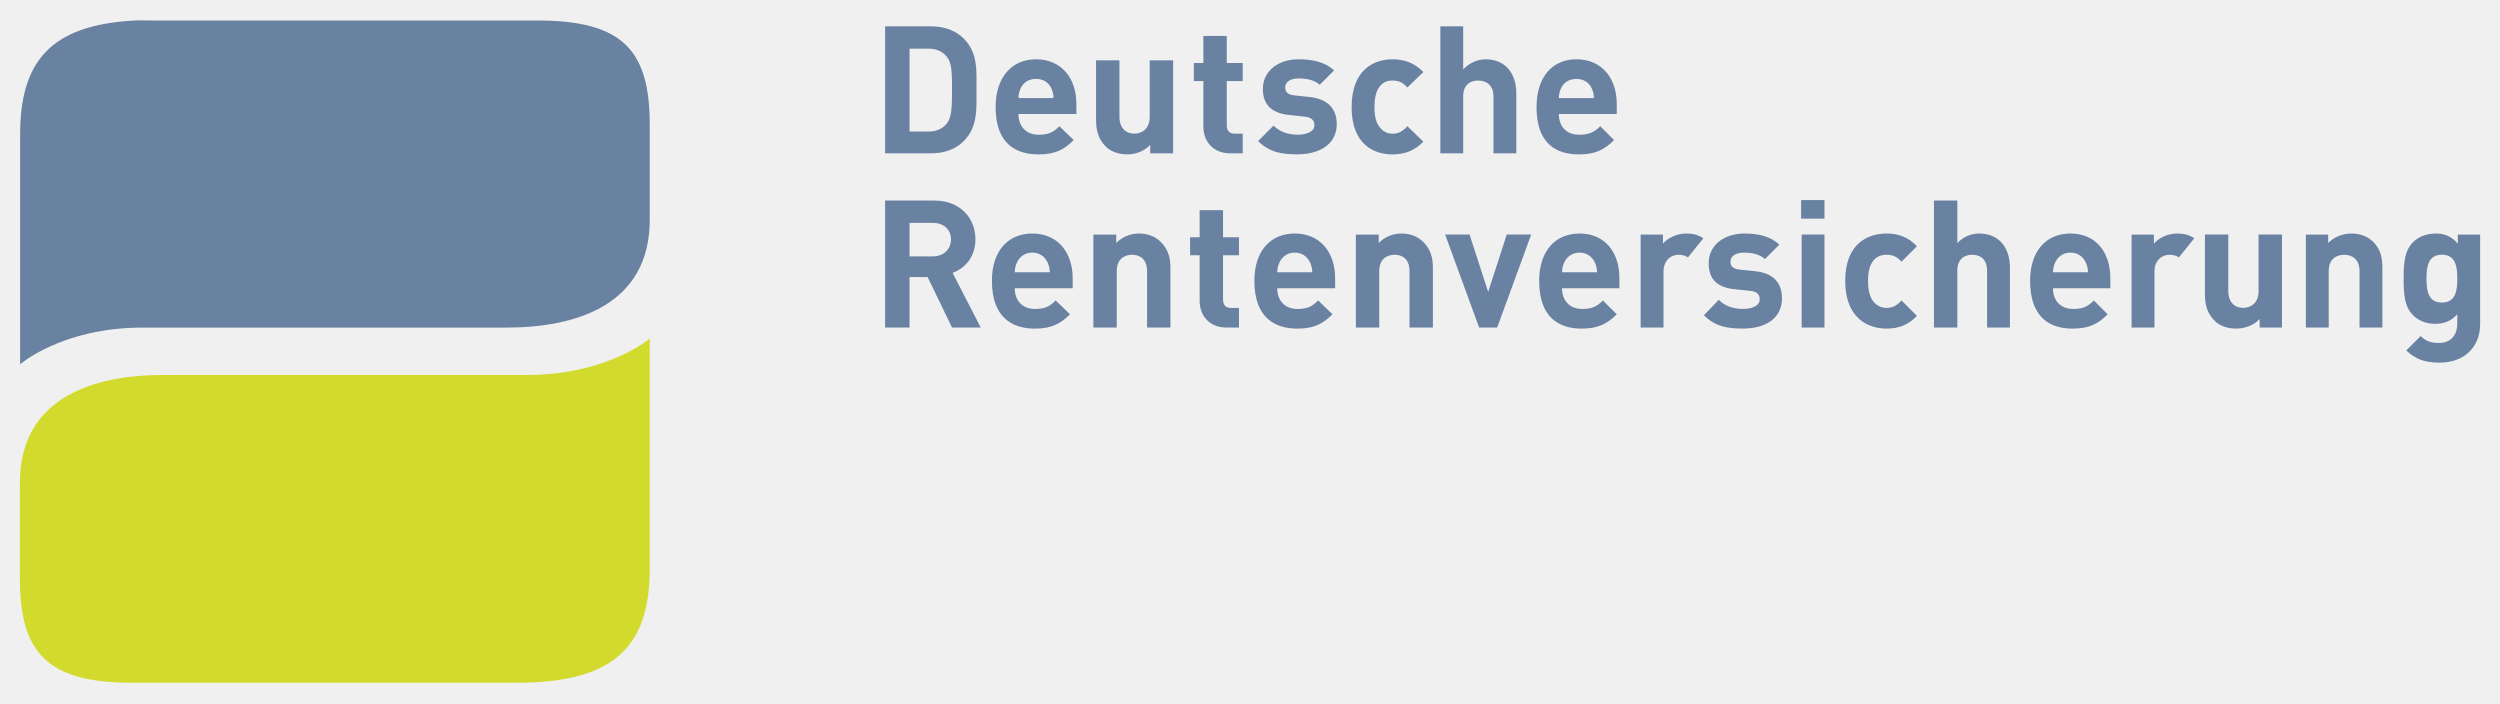
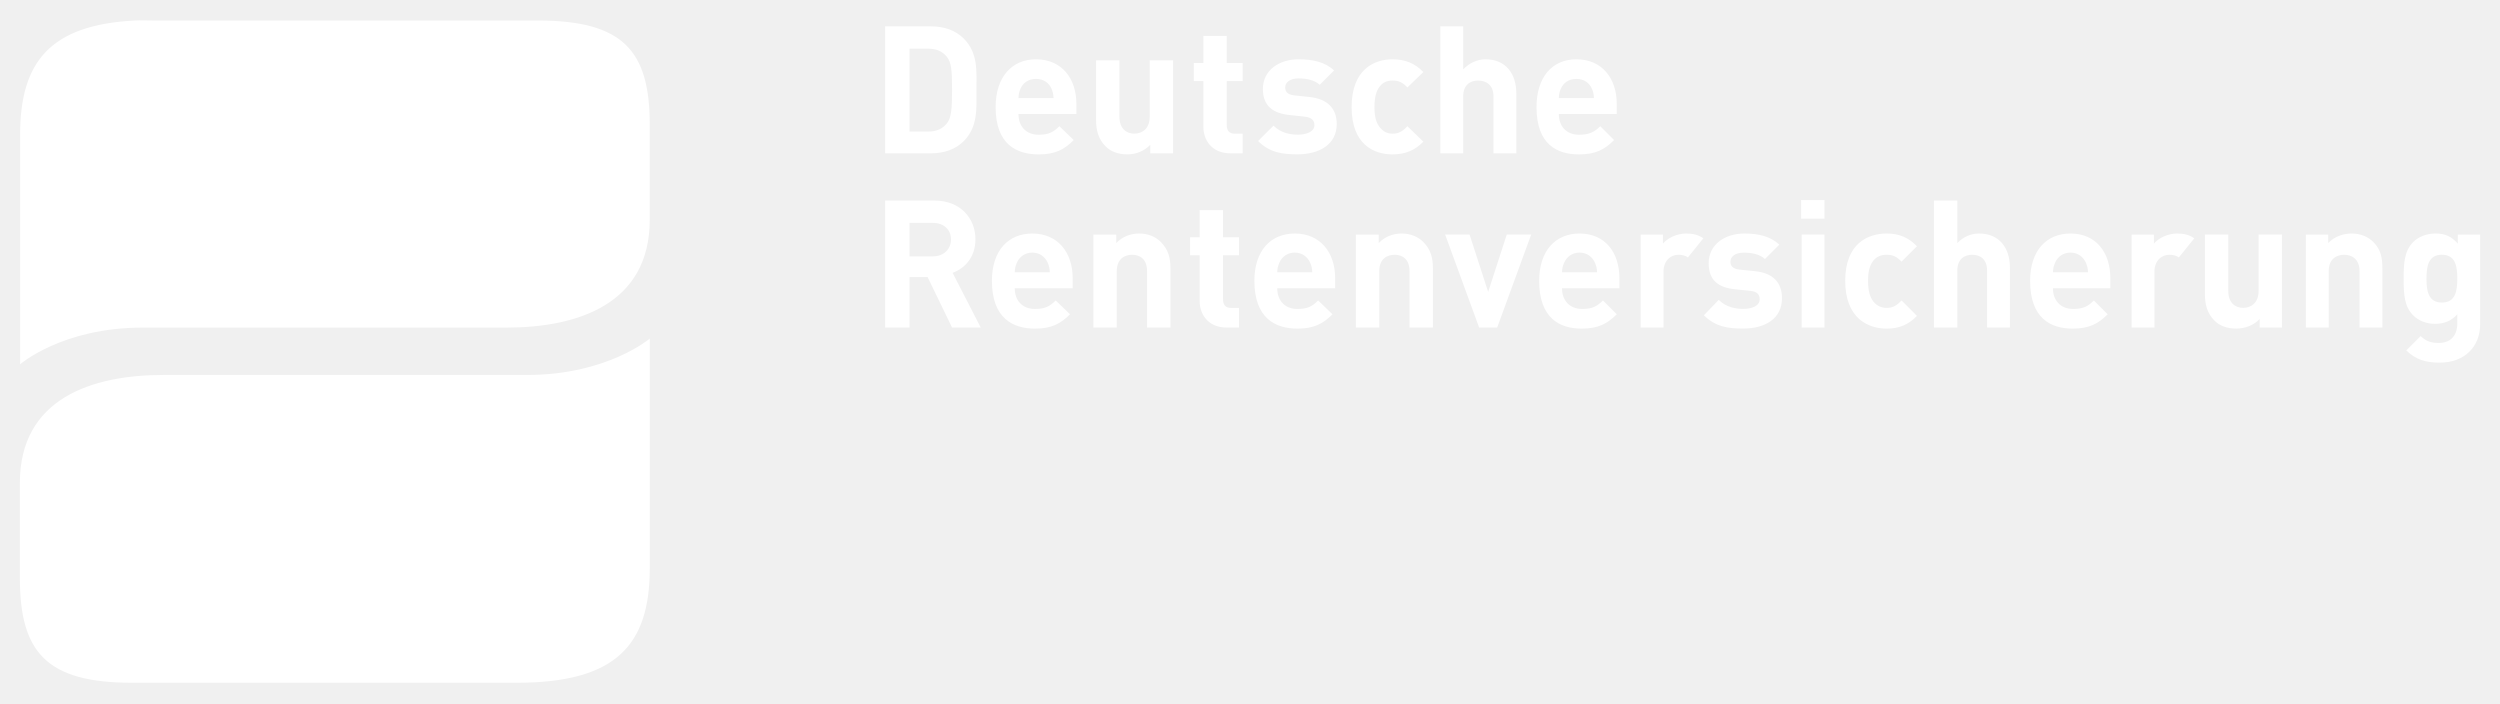
- <svg xmlns="http://www.w3.org/2000/svg" version="1.0" width="1024" height="288" viewBox="-1.169 -1.169 147.039 41.296" id="svg3154">
-   <defs id="defs3156" />
-   <g transform="translate(-302.649,-512.883)" id="layer1" style="fill:#6982a2;fill-opacity:1">
-     <path d="m 309.413,512.891 c -5.022,0.258 -6.75,2.472 -6.75,6.718 l 0,13.5 c 0,0 2.483,-2.156 7.188,-2.156 l 21.406,0 c 4.218,0 8.438,-1.392 8.438,-6.344 l 0,-5.593 c 0,-4.362 -1.577,-6.125 -6.594,-6.125 l -22.625,0 c -0.364,0 -0.728,-0.02 -1.063,0 z m 44.125,0.343 0,7.469 2.688,0 c 0.77,0 1.448,-0.225 1.937,-0.719 0.836,-0.837 0.75,-1.91 0.75,-3.031 0,-1.121 0.09,-2.16 -0.75,-3 -0.489,-0.493 -1.167,-0.719 -1.937,-0.719 l -2.688,0 z m 32.657,0 0,7.469 1.343,0 0,-3.344 c 0,-0.712 0.448,-0.937 0.875,-0.937 0.43,0 0.907,0.215 0.907,0.937 l 0,3.344 1.343,0 0,-3.531 c 0,-1.152 -0.626,-2 -1.812,-2 -0.481,0 -0.949,0.216 -1.313,0.594 l 0,-2.532 -1.343,0 z m -13.938,0.563 0,1.594 -0.562,0 0,1.062 0.562,0 0,2.688 c 0,0.774 0.487,1.562 1.594,1.562 l 0.719,0 0,-1.156 -0.469,0 c -0.323,0 -0.469,-0.185 -0.469,-0.5 l 0,-2.594 0.938,0 0,-1.062 -0.938,0 0,-1.594 -1.375,0 z m -17.281,0.75 1.094,0 c 0.499,0 0.842,0.166 1.093,0.469 0.272,0.334 0.313,0.806 0.313,1.937 0,1.133 -0.04,1.665 -0.313,2 -0.251,0.304 -0.594,0.469 -1.093,0.469 l -1.094,0 0,-4.875 z m 7.437,0.625 c -1.407,0 -2.375,1.032 -2.375,2.812 0,2.21 1.25,2.782 2.532,2.782 0.98,0 1.51,-0.289 2.062,-0.844 l -0.844,-0.813 c -0.345,0.344 -0.625,0.5 -1.218,0.5 -0.761,0 -1.188,-0.515 -1.188,-1.218 l 3.406,0 0,-0.594 c 0,-1.499 -0.863,-2.625 -2.375,-2.625 z m 15.438,0 c -1.106,0 -2.094,0.618 -2.094,1.75 0,1.005 0.615,1.438 1.594,1.531 l 0.844,0.09 c 0.429,0.04 0.593,0.227 0.593,0.5 0,0.408 -0.5,0.562 -0.968,0.562 -0.417,0 -0.991,-0.08 -1.438,-0.531 l -0.906,0.906 c 0.686,0.692 1.458,0.782 2.312,0.782 1.283,0 2.313,-0.577 2.313,-1.782 0,-0.921 -0.551,-1.488 -1.625,-1.593 l -0.844,-0.09 c -0.48,-0.04 -0.562,-0.271 -0.562,-0.469 0,-0.272 0.24,-0.531 0.781,-0.531 0.469,0 0.938,0.09 1.25,0.375 l 0.844,-0.844 c -0.519,-0.492 -1.251,-0.656 -2.094,-0.656 z m 5.531,0 c -1.085,0 -2.406,0.602 -2.406,2.812 0,2.21 1.321,2.782 2.406,2.782 0.749,0 1.333,-0.248 1.813,-0.75 l -0.938,-0.907 c -0.282,0.305 -0.521,0.438 -0.875,0.438 -0.325,0 -0.551,-0.135 -0.75,-0.375 -0.208,-0.262 -0.312,-0.612 -0.312,-1.188 0,-0.576 0.104,-0.957 0.312,-1.218 0.199,-0.241 0.425,-0.344 0.75,-0.344 0.354,0 0.593,0.103 0.875,0.406 l 0.938,-0.906 c -0.48,-0.502 -1.064,-0.75 -1.813,-0.75 z m 10.813,0 c -1.406,0 -2.344,1.032 -2.344,2.812 0,2.21 1.218,2.782 2.5,2.782 0.979,0 1.507,-0.289 2.062,-0.844 l -0.812,-0.813 c -0.343,0.344 -0.655,0.5 -1.25,0.5 -0.76,0 -1.188,-0.515 -1.188,-1.218 l 3.407,0 0,-0.594 c 0,-1.499 -0.862,-2.625 -2.375,-2.625 z m -28.25,0.06 0,3.5 c 0,0.597 0.125,1.122 0.562,1.563 0.302,0.303 0.74,0.469 1.281,0.469 0.5,0 0.989,-0.186 1.344,-0.563 l 0,0.5 1.344,0 0,-5.469 -1.375,0 0,3.313 c 0,0.745 -0.479,1 -0.906,1 -0.426,0 -0.875,-0.255 -0.875,-1 l 0,-3.313 -1.375,0 z m -3.532,1.094 c 0.458,0 0.76,0.238 0.907,0.563 0.08,0.199 0.115,0.32 0.125,0.562 l -2.063,0 c 0.01,-0.242 0.04,-0.363 0.125,-0.562 0.145,-0.325 0.447,-0.563 0.906,-0.563 z m 31.782,0 c 0.459,0 0.761,0.238 0.906,0.563 0.09,0.199 0.115,0.32 0.125,0.562 l -2.063,0 c 0.01,-0.242 0.04,-0.363 0.125,-0.562 0.148,-0.325 0.449,-0.563 0.907,-0.563 z m 13.218,7.125 0,1.094 1.375,0 0,-1.094 -1.375,0 z m -53.875,0.03 0,7.469 1.438,0 0,-2.969 1.062,0 1.438,2.969 1.687,0 -1.656,-3.219 c 0.721,-0.261 1.344,-0.92 1.344,-1.968 0,-1.248 -0.894,-2.282 -2.406,-2.282 l -2.907,0 z m 61.688,0 0,7.469 1.375,0 0,-3.344 c 0,-0.713 0.447,-0.937 0.875,-0.937 0.428,0 0.875,0.214 0.875,0.937 l 0,3.344 1.344,0 0,-3.531 c 0,-1.152 -0.626,-2 -1.813,-2 -0.48,0 -0.918,0.187 -1.281,0.562 l 0,-2.5 -1.375,0 z m -43.188,0.563 0,1.594 -0.562,0 0,1.062 0.562,0 0,2.688 c 0,0.775 0.489,1.562 1.594,1.562 l 0.719,0 0,-1.156 -0.469,0 c -0.323,0 -0.469,-0.184 -0.469,-0.5 l 0,-2.594 0.938,0 0,-1.062 -0.938,0 0,-1.594 -1.375,0 z m -17.062,0.75 1.375,0 c 0.637,0 1.062,0.394 1.062,0.969 0,0.576 -0.425,1 -1.062,1 l -1.375,0 0,-1.969 z m 7.219,0.625 c -1.408,0 -2.375,1.001 -2.375,2.781 0,2.213 1.248,2.813 2.531,2.813 0.977,0 1.512,-0.29 2.062,-0.844 l -0.843,-0.813 c -0.344,0.347 -0.626,0.5 -1.219,0.5 -0.763,0 -1.188,-0.518 -1.188,-1.218 l 3.407,0 0,-0.594 c 0,-1.498 -0.864,-2.625 -2.375,-2.625 z m 6.281,0 c -0.501,0 -0.988,0.187 -1.344,0.562 l 0,-0.5 -1.344,0 0,5.469 1.375,0 0,-3.312 c 0,-0.744 0.479,-0.969 0.907,-0.969 0.426,0 0.875,0.225 0.875,0.969 l 0,3.312 1.375,0 0,-3.5 c 0,-0.596 -0.125,-1.09 -0.563,-1.531 -0.299,-0.304 -0.738,-0.5 -1.281,-0.5 z m 9.156,0 c -1.405,0 -2.375,1.001 -2.375,2.781 0,2.213 1.248,2.813 2.531,2.813 0.98,0 1.508,-0.29 2.063,-0.844 l -0.844,-0.813 c -0.342,0.347 -0.622,0.5 -1.219,0.5 -0.76,0 -1.187,-0.518 -1.187,-1.218 l 3.406,0 0,-0.594 c 0,-1.498 -0.864,-2.625 -2.375,-2.625 z m 6.281,0 c -0.5,0 -0.989,0.187 -1.343,0.562 l 0,-0.5 -1.344,0 0,5.469 1.375,0 0,-3.312 c 0,-0.744 0.478,-0.969 0.906,-0.969 0.426,0 0.875,0.225 0.875,0.969 l 0,3.312 1.375,0 0,-3.5 c 0,-0.596 -0.124,-1.09 -0.562,-1.531 -0.303,-0.304 -0.738,-0.5 -1.282,-0.5 z m 10.469,0 c -1.405,0 -2.375,1.001 -2.375,2.781 0,2.213 1.217,2.813 2.5,2.813 0.977,0 1.509,-0.29 2.063,-0.844 l -0.813,-0.813 c -0.342,0.347 -0.625,0.5 -1.219,0.5 -0.76,0 -1.187,-0.518 -1.187,-1.218 l 3.375,0 0,-0.594 c 0,-1.498 -0.831,-2.625 -2.344,-2.625 z m 6.281,0 c -0.582,0 -1.114,0.281 -1.375,0.594 l 0,-0.532 -1.312,0 0,5.469 1.344,0 0,-3.281 c 0,-0.693 0.459,-1 0.875,-1 0.237,0 0.416,0.05 0.562,0.156 l 0.906,-1.125 c -0.291,-0.2 -0.599,-0.281 -1,-0.281 z m 3.407,0 c -1.105,0 -2.094,0.619 -2.094,1.75 0,1.006 0.583,1.437 1.562,1.531 l 0.875,0.09 c 0.429,0.04 0.563,0.226 0.563,0.5 0,0.408 -0.498,0.562 -0.969,0.562 -0.415,0 -0.989,-0.08 -1.437,-0.531 l -0.875,0.906 c 0.687,0.692 1.458,0.782 2.312,0.782 1.282,0 2.281,-0.577 2.281,-1.782 0,-0.92 -0.521,-1.489 -1.593,-1.593 l -0.875,-0.09 c -0.482,-0.04 -0.563,-0.27 -0.563,-0.469 0,-0.272 0.24,-0.531 0.781,-0.531 0.47,0 0.938,0.09 1.25,0.375 l 0.844,-0.844 c -0.521,-0.491 -1.216,-0.656 -2.062,-0.656 z m 8.375,0 c -1.085,0 -2.438,0.57 -2.438,2.781 0,2.213 1.353,2.813 2.438,2.813 0.751,0 1.302,-0.247 1.781,-0.75 l -0.906,-0.907 c -0.284,0.304 -0.52,0.438 -0.875,0.438 -0.324,0 -0.584,-0.134 -0.782,-0.375 -0.207,-0.262 -0.312,-0.643 -0.312,-1.219 0,-0.576 0.105,-0.925 0.312,-1.187 0.198,-0.24 0.458,-0.344 0.782,-0.344 0.355,0 0.591,0.102 0.875,0.406 l 0.906,-0.906 c -0.479,-0.502 -1.03,-0.75 -1.781,-0.75 z m 10.812,0 c -1.408,0 -2.375,1.001 -2.375,2.781 0,2.213 1.219,2.813 2.5,2.813 0.979,0 1.511,-0.29 2.063,-0.844 l -0.813,-0.813 c -0.342,0.347 -0.627,0.5 -1.219,0.5 -0.761,0 -1.187,-0.518 -1.187,-1.218 l 3.375,0 0,-0.594 c 0,-1.498 -0.833,-2.625 -2.344,-2.625 z m 6.281,0 c -0.582,0 -1.114,0.281 -1.375,0.594 l 0,-0.532 -1.312,0 0,5.469 1.344,0 0,-3.281 c 0,-0.693 0.458,-1 0.875,-1 0.237,0 0.414,0.05 0.562,0.156 l 0.906,-1.125 c -0.29,-0.2 -0.599,-0.281 -1,-0.281 z m 10.25,0 c -0.5,0 -1.019,0.187 -1.375,0.562 l 0,-0.5 -1.312,0 0,5.469 1.344,0 0,-3.312 c 0,-0.744 0.481,-0.969 0.906,-0.969 0.429,0 0.906,0.225 0.906,0.969 l 0,3.312 1.344,0 0,-3.5 c 0,-0.596 -0.09,-1.09 -0.531,-1.531 -0.304,-0.304 -0.739,-0.5 -1.282,-0.5 z m 4.938,0 c -0.531,0 -1.008,0.197 -1.313,0.5 -0.509,0.514 -0.562,1.204 -0.562,2.156 0,0.955 0.05,1.643 0.562,2.156 0.305,0.304 0.75,0.5 1.282,0.5 0.533,0 0.957,-0.163 1.312,-0.562 l 0,0.562 c 0,0.556 -0.283,1.125 -1.094,1.125 -0.461,0 -0.76,-0.114 -1.062,-0.406 l -0.844,0.844 c 0.562,0.545 1.133,0.719 1.969,0.719 1.459,0 2.375,-0.942 2.375,-2.25 l 0,-5.282 -1.313,0 0,0.532 c -0.377,-0.42 -0.738,-0.594 -1.312,-0.594 z m -58.25,0.06 2,5.469 1.062,0 2,-5.469 -1.437,0 -1.094,3.375 -1.094,-3.375 -1.437,0 z m 20.969,0 0,5.469 1.343,0 0,-5.469 -1.343,0 z m 23.718,0 0,3.5 c 0,0.6 0.124,1.122 0.563,1.563 0.3,0.305 0.739,0.469 1.281,0.469 0.5,0 1.018,-0.184 1.375,-0.563 l 0,0.5 1.313,0 0,-5.469 -1.375,0 0,3.313 c 0,0.744 -0.48,1 -0.907,1 -0.427,0 -0.875,-0.256 -0.875,-1 l 0,-3.313 -1.375,0 z m -68.968,1.063 c 0.459,0 0.759,0.269 0.906,0.594 0.08,0.199 0.114,0.321 0.125,0.562 l -2.063,0 c 0.01,-0.241 0.04,-0.363 0.125,-0.562 0.146,-0.325 0.449,-0.594 0.907,-0.594 z m 15.437,0 c 0.458,0 0.76,0.269 0.906,0.594 0.08,0.199 0.115,0.321 0.125,0.562 l -2.062,0 c 0.01,-0.241 0.04,-0.363 0.125,-0.562 0.144,-0.325 0.447,-0.594 0.906,-0.594 z m 16.75,0 c 0.458,0 0.759,0.269 0.906,0.594 0.08,0.199 0.115,0.321 0.125,0.562 l -2.062,0 c 0.01,-0.241 0.04,-0.363 0.125,-0.562 0.147,-0.325 0.447,-0.594 0.906,-0.594 z m 28.875,0 c 0.459,0 0.758,0.269 0.906,0.594 0.08,0.199 0.115,0.321 0.125,0.562 l -2.062,0 c 0.01,-0.241 0.04,-0.363 0.125,-0.562 0.144,-0.325 0.446,-0.594 0.906,-0.594 z m 21.844,0.125 c 0.804,0 0.906,0.684 0.906,1.406 0,0.724 -0.102,1.406 -0.906,1.406 -0.799,0 -0.906,-0.682 -0.906,-1.406 0,-0.722 0.107,-1.406 0.906,-1.406 z" id="path2620" style="fill:#6982a2;fill-opacity:1;fill-rule:nonzero;stroke:none" />
-     <path d="m 339.697,531.597 0,13.511 c 0,4.532 -2.002,6.733 -7.829,6.733 l -22.627,0 c -5.017,0 -6.592,-1.79 -6.592,-6.151 l 0,-5.607 c 0,-4.953 4.227,-6.345 8.444,-6.345 0,0 17.067,0 21.393,0 4.701,0 7.211,-2.141 7.211,-2.141" id="path2624" style="fill:#d2db2d;fill-opacity:1;fill-rule:nonzero;stroke:none" />
+ <svg xmlns="http://www.w3.org/2000/svg" version="1.0" width="1024" height="288" viewBox="-1.169 -1.169 147.039 41.296">
+   <g style="fill:#6982a2;fill-opacity:1">
+     <path d="M309.413 512.891c-5.022.258-6.75 2.472-6.75 6.718v13.5s2.483-2.156 7.188-2.156h21.406c4.218 0 8.438-1.392 8.438-6.344v-5.593c0-4.362-1.577-6.125-6.594-6.125h-22.625c-.364 0-.728-.02-1.063 0m44.125.343v7.469h2.688c.77 0 1.448-.225 1.937-.719.836-.837.75-1.91.75-3.031s.09-2.16-.75-3c-.489-.493-1.167-.719-1.937-.719zm32.657 0v7.469h1.343v-3.344c0-.712.448-.937.875-.937.43 0 .907.215.907.937v3.344h1.343v-3.531c0-1.152-.626-2-1.812-2-.481 0-.949.216-1.313.594v-2.532zm-13.938.563v1.594h-.562v1.062h.562v2.688c0 .774.487 1.562 1.594 1.562h.719v-1.156h-.469c-.323 0-.469-.185-.469-.5v-2.594h.938v-1.062h-.938v-1.594zm-17.281.75h1.094c.499 0 .842.166 1.093.469.272.334.313.806.313 1.937 0 1.133-.04 1.665-.313 2-.251.304-.594.469-1.093.469h-1.094zm7.437.625c-1.407 0-2.375 1.032-2.375 2.812 0 2.21 1.25 2.782 2.532 2.782.98 0 1.51-.289 2.062-.844l-.844-.813c-.345.344-.625.5-1.218.5-.761 0-1.188-.515-1.188-1.218h3.406v-.594c0-1.499-.863-2.625-2.375-2.625m15.438 0c-1.106 0-2.094.618-2.094 1.75 0 1.005.615 1.438 1.594 1.531l.844.09c.429.04.593.227.593.5 0 .408-.5.562-.968.562-.417 0-.991-.08-1.438-.531l-.906.906c.686.692 1.458.782 2.312.782 1.283 0 2.313-.577 2.313-1.782 0-.921-.551-1.488-1.625-1.593l-.844-.09c-.48-.04-.562-.271-.562-.469 0-.272.24-.531.781-.531.469 0 .938.09 1.25.375l.844-.844c-.519-.492-1.251-.656-2.094-.656m5.531 0c-1.085 0-2.406.602-2.406 2.812s1.321 2.782 2.406 2.782c.749 0 1.333-.248 1.813-.75l-.938-.907c-.282.305-.521.438-.875.438-.325 0-.551-.135-.75-.375-.208-.262-.312-.612-.312-1.188s.104-.957.312-1.218c.199-.241.425-.344.75-.344.354 0 .593.103.875.406l.938-.906c-.48-.502-1.064-.75-1.813-.75m10.813 0c-1.406 0-2.344 1.032-2.344 2.812 0 2.21 1.218 2.782 2.5 2.782.979 0 1.507-.289 2.062-.844l-.812-.813c-.343.344-.655.5-1.25.5-.76 0-1.188-.515-1.188-1.218h3.407v-.594c0-1.499-.862-2.625-2.375-2.625m-28.25.06v3.5c0 .597.125 1.122.562 1.563.302.303.74.469 1.281.469.5 0 .989-.186 1.344-.563v.5h1.344v-5.469h-1.375v3.313c0 .745-.479 1-.906 1-.426 0-.875-.255-.875-1v-3.313zm-3.532 1.094c.458 0 .76.238.907.563.08.199.115.32.125.562h-2.063c.01-.242.04-.363.125-.562.145-.325.447-.563.906-.563m31.782 0c.459 0 .761.238.906.563.09.199.115.32.125.562h-2.063c.01-.242.04-.363.125-.562.148-.325.449-.563.907-.563m13.218 7.125v1.094h1.375v-1.094zm-53.875.03v7.469h1.438v-2.969h1.062l1.438 2.969h1.687l-1.656-3.219c.721-.261 1.344-.92 1.344-1.968 0-1.248-.894-2.282-2.406-2.282zm61.688 0v7.469h1.375v-3.344c0-.713.447-.937.875-.937s.875.214.875.937v3.344h1.344v-3.531c0-1.152-.626-2-1.813-2-.48 0-.918.187-1.281.562v-2.5zm-43.188.563v1.594h-.562v1.062h.562v2.688c0 .775.489 1.562 1.594 1.562h.719v-1.156h-.469c-.323 0-.469-.184-.469-.5V526.7h.938v-1.062h-.938v-1.594zm-17.062.75h1.375c.637 0 1.062.394 1.062.969 0 .576-.425 1-1.062 1h-1.375zm7.219.625c-1.408 0-2.375 1.001-2.375 2.781 0 2.213 1.248 2.813 2.531 2.813.977 0 1.512-.29 2.062-.844l-.843-.813c-.344.347-.626.5-1.219.5-.763 0-1.188-.518-1.188-1.218h3.407v-.594c0-1.498-.864-2.625-2.375-2.625m6.281 0c-.501 0-.988.187-1.344.562v-.5h-1.344v5.469h1.375v-3.312c0-.744.479-.969.907-.969.426 0 .875.225.875.969v3.312h1.375v-3.5c0-.596-.125-1.09-.563-1.531-.299-.304-.738-.5-1.281-.5m9.156 0c-1.405 0-2.375 1.001-2.375 2.781 0 2.213 1.248 2.813 2.531 2.813.98 0 1.508-.29 2.063-.844l-.844-.813c-.342.347-.622.5-1.219.5-.76 0-1.187-.518-1.187-1.218h3.406v-.594c0-1.498-.864-2.625-2.375-2.625m6.281 0c-.5 0-.989.187-1.343.562v-.5h-1.344v5.469h1.375v-3.312c0-.744.478-.969.906-.969.426 0 .875.225.875.969v3.312h1.375v-3.5c0-.596-.124-1.09-.562-1.531-.303-.304-.738-.5-1.282-.5m10.469 0c-1.405 0-2.375 1.001-2.375 2.781 0 2.213 1.217 2.813 2.5 2.813.977 0 1.509-.29 2.063-.844l-.813-.813c-.342.347-.625.5-1.219.5-.76 0-1.187-.518-1.187-1.218h3.375v-.594c0-1.498-.831-2.625-2.344-2.625m6.281 0c-.582 0-1.114.281-1.375.594v-.532h-1.312v5.469h1.344v-3.281c0-.693.459-1 .875-1 .237 0 .416.05.562.156l.906-1.125c-.291-.2-.599-.281-1-.281m3.407 0c-1.105 0-2.094.619-2.094 1.75 0 1.006.583 1.437 1.562 1.531l.875.09c.429.04.563.226.563.5 0 .408-.498.562-.969.562-.415 0-.989-.08-1.437-.531l-.875.906c.687.692 1.458.782 2.312.782 1.282 0 2.281-.577 2.281-1.782 0-.92-.521-1.489-1.593-1.593l-.875-.09c-.482-.04-.563-.27-.563-.469 0-.272.24-.531.781-.531.47 0 .938.09 1.25.375l.844-.844c-.521-.491-1.216-.656-2.062-.656m8.375 0c-1.085 0-2.438.57-2.438 2.781 0 2.213 1.353 2.813 2.438 2.813.751 0 1.302-.247 1.781-.75l-.906-.907c-.284.304-.52.438-.875.438a.97.97 0 0 1-.782-.375c-.207-.262-.312-.643-.312-1.219s.105-.925.312-1.187c.198-.24.458-.344.782-.344.355 0 .591.102.875.406l.906-.906c-.479-.502-1.03-.75-1.781-.75m10.812 0c-1.408 0-2.375 1.001-2.375 2.781 0 2.213 1.219 2.813 2.5 2.813.979 0 1.511-.29 2.063-.844l-.813-.813c-.342.347-.627.5-1.219.5-.761 0-1.187-.518-1.187-1.218h3.375v-.594c0-1.498-.833-2.625-2.344-2.625m6.281 0c-.582 0-1.114.281-1.375.594v-.532h-1.312v5.469h1.344v-3.281c0-.693.458-1 .875-1 .237 0 .414.05.562.156l.906-1.125c-.29-.2-.599-.281-1-.281m10.25 0c-.5 0-1.019.187-1.375.562v-.5h-1.312v5.469h1.344v-3.312c0-.744.481-.969.906-.969.429 0 .906.225.906.969v3.312h1.344v-3.5c0-.596-.09-1.09-.531-1.531-.304-.304-.739-.5-1.282-.5m4.938 0c-.531 0-1.008.197-1.313.5-.509.514-.562 1.204-.562 2.156 0 .955.05 1.643.562 2.156.305.304.75.5 1.282.5.533 0 .957-.163 1.312-.562v.562c0 .556-.283 1.125-1.094 1.125-.461 0-.76-.114-1.062-.406l-.844.844c.562.545 1.133.719 1.969.719 1.459 0 2.375-.942 2.375-2.25v-5.282h-1.313v.532c-.377-.42-.738-.594-1.312-.594m-58.25.06 2 5.469h1.062l2-5.469h-1.437l-1.094 3.375-1.094-3.375zm20.969 0v5.469h1.343v-5.469zm23.718 0v3.5c0 .6.124 1.122.563 1.563.3.305.739.469 1.281.469.5 0 1.018-.184 1.375-.563v.5h1.313v-5.469h-1.375v3.313c0 .744-.48 1-.907 1s-.875-.256-.875-1v-3.313zm-68.968 1.063c.459 0 .759.269.906.594.08.199.114.321.125.562h-2.063c.01-.241.04-.363.125-.562a.965.965 0 0 1 .907-.594m15.437 0c.458 0 .76.269.906.594.08.199.115.321.125.562h-2.062c.01-.241.04-.363.125-.562a.96.96 0 0 1 .906-.594m16.75 0c.458 0 .759.269.906.594.08.199.115.321.125.562h-2.062c.01-.241.04-.363.125-.562.147-.325.447-.594.906-.594m28.875 0c.459 0 .758.269.906.594.08.199.115.321.125.562h-2.062c.01-.241.04-.363.125-.562a.96.96 0 0 1 .906-.594m21.844.125c.804 0 .906.684.906 1.406 0 .724-.102 1.406-.906 1.406-.799 0-.906-.682-.906-1.406 0-.722.107-1.406.906-1.406" style="fill:#fff;fill-opacity:1;fill-rule:nonzero;stroke:none" transform="translate(-302.649 -512.883)" />
+     <path d="M339.697 531.597v13.511c0 4.532-2.002 6.733-7.829 6.733h-22.627c-5.017 0-6.592-1.79-6.592-6.151v-5.607c0-4.953 4.227-6.345 8.444-6.345h21.393c4.701 0 7.211-2.141 7.211-2.141" style="fill:#fff;fill-opacity:1;fill-rule:nonzero;stroke:none" transform="translate(-302.649 -512.883)" />
  </g>
</svg>
